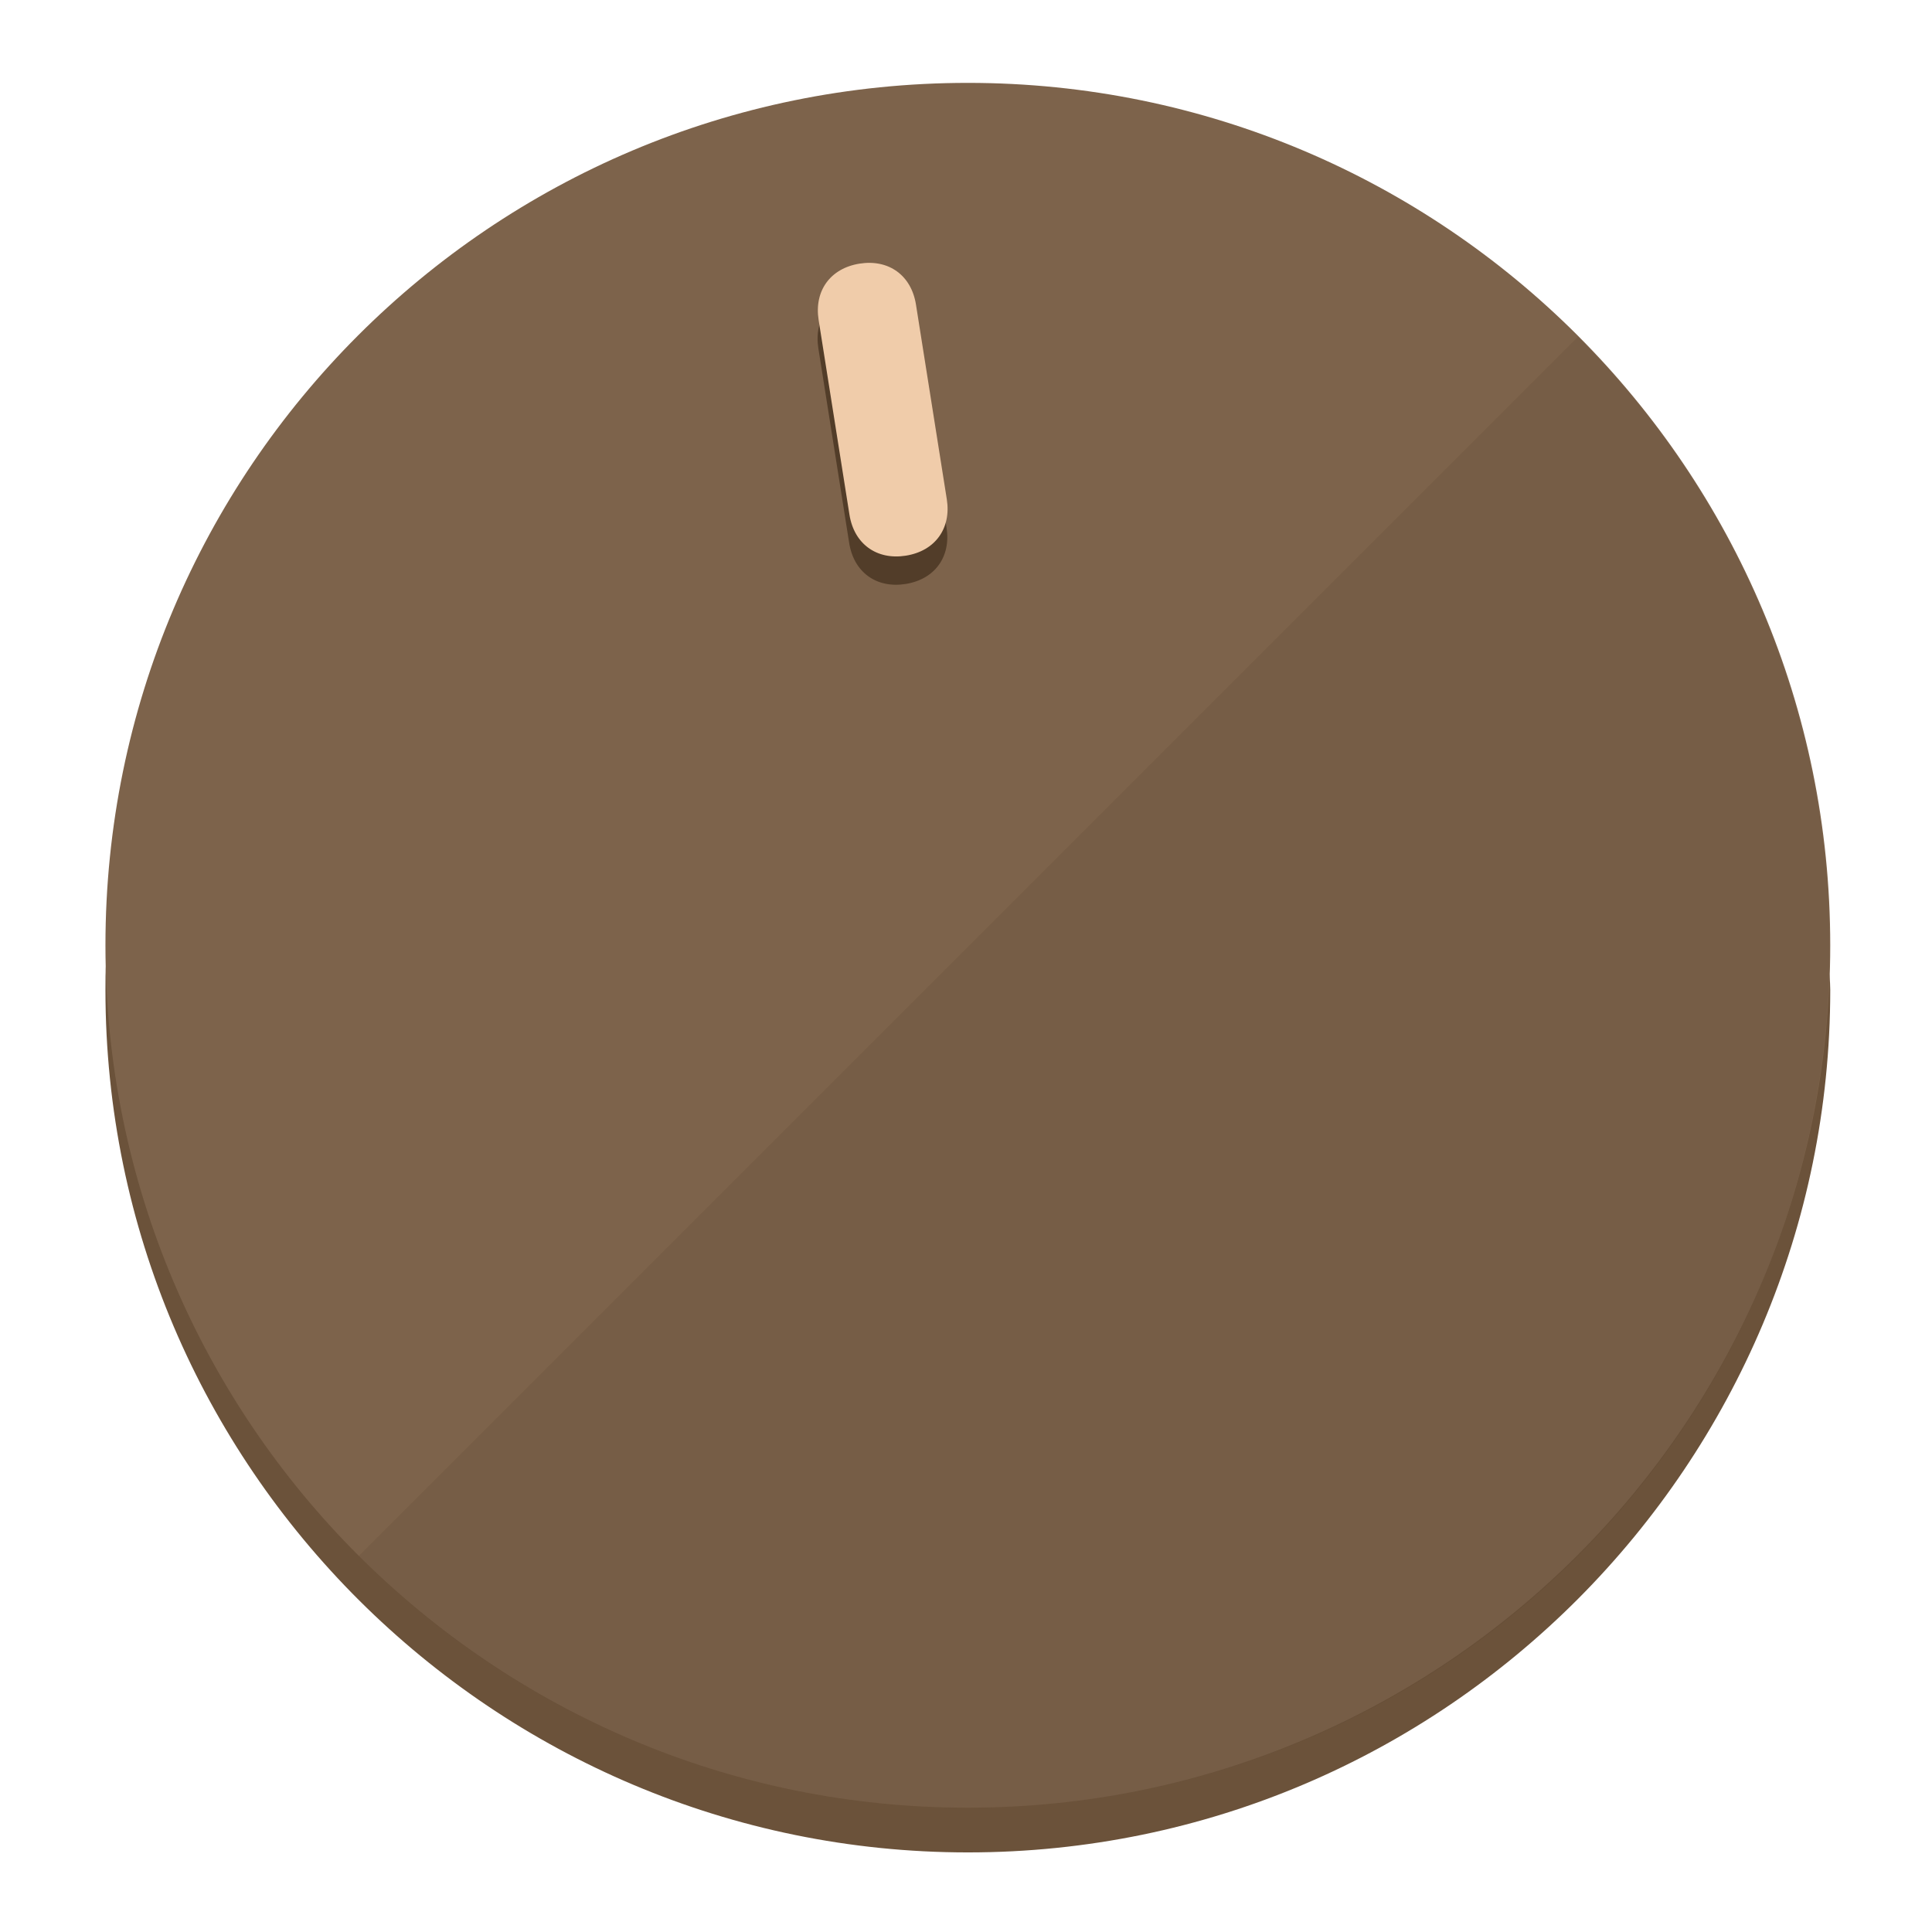
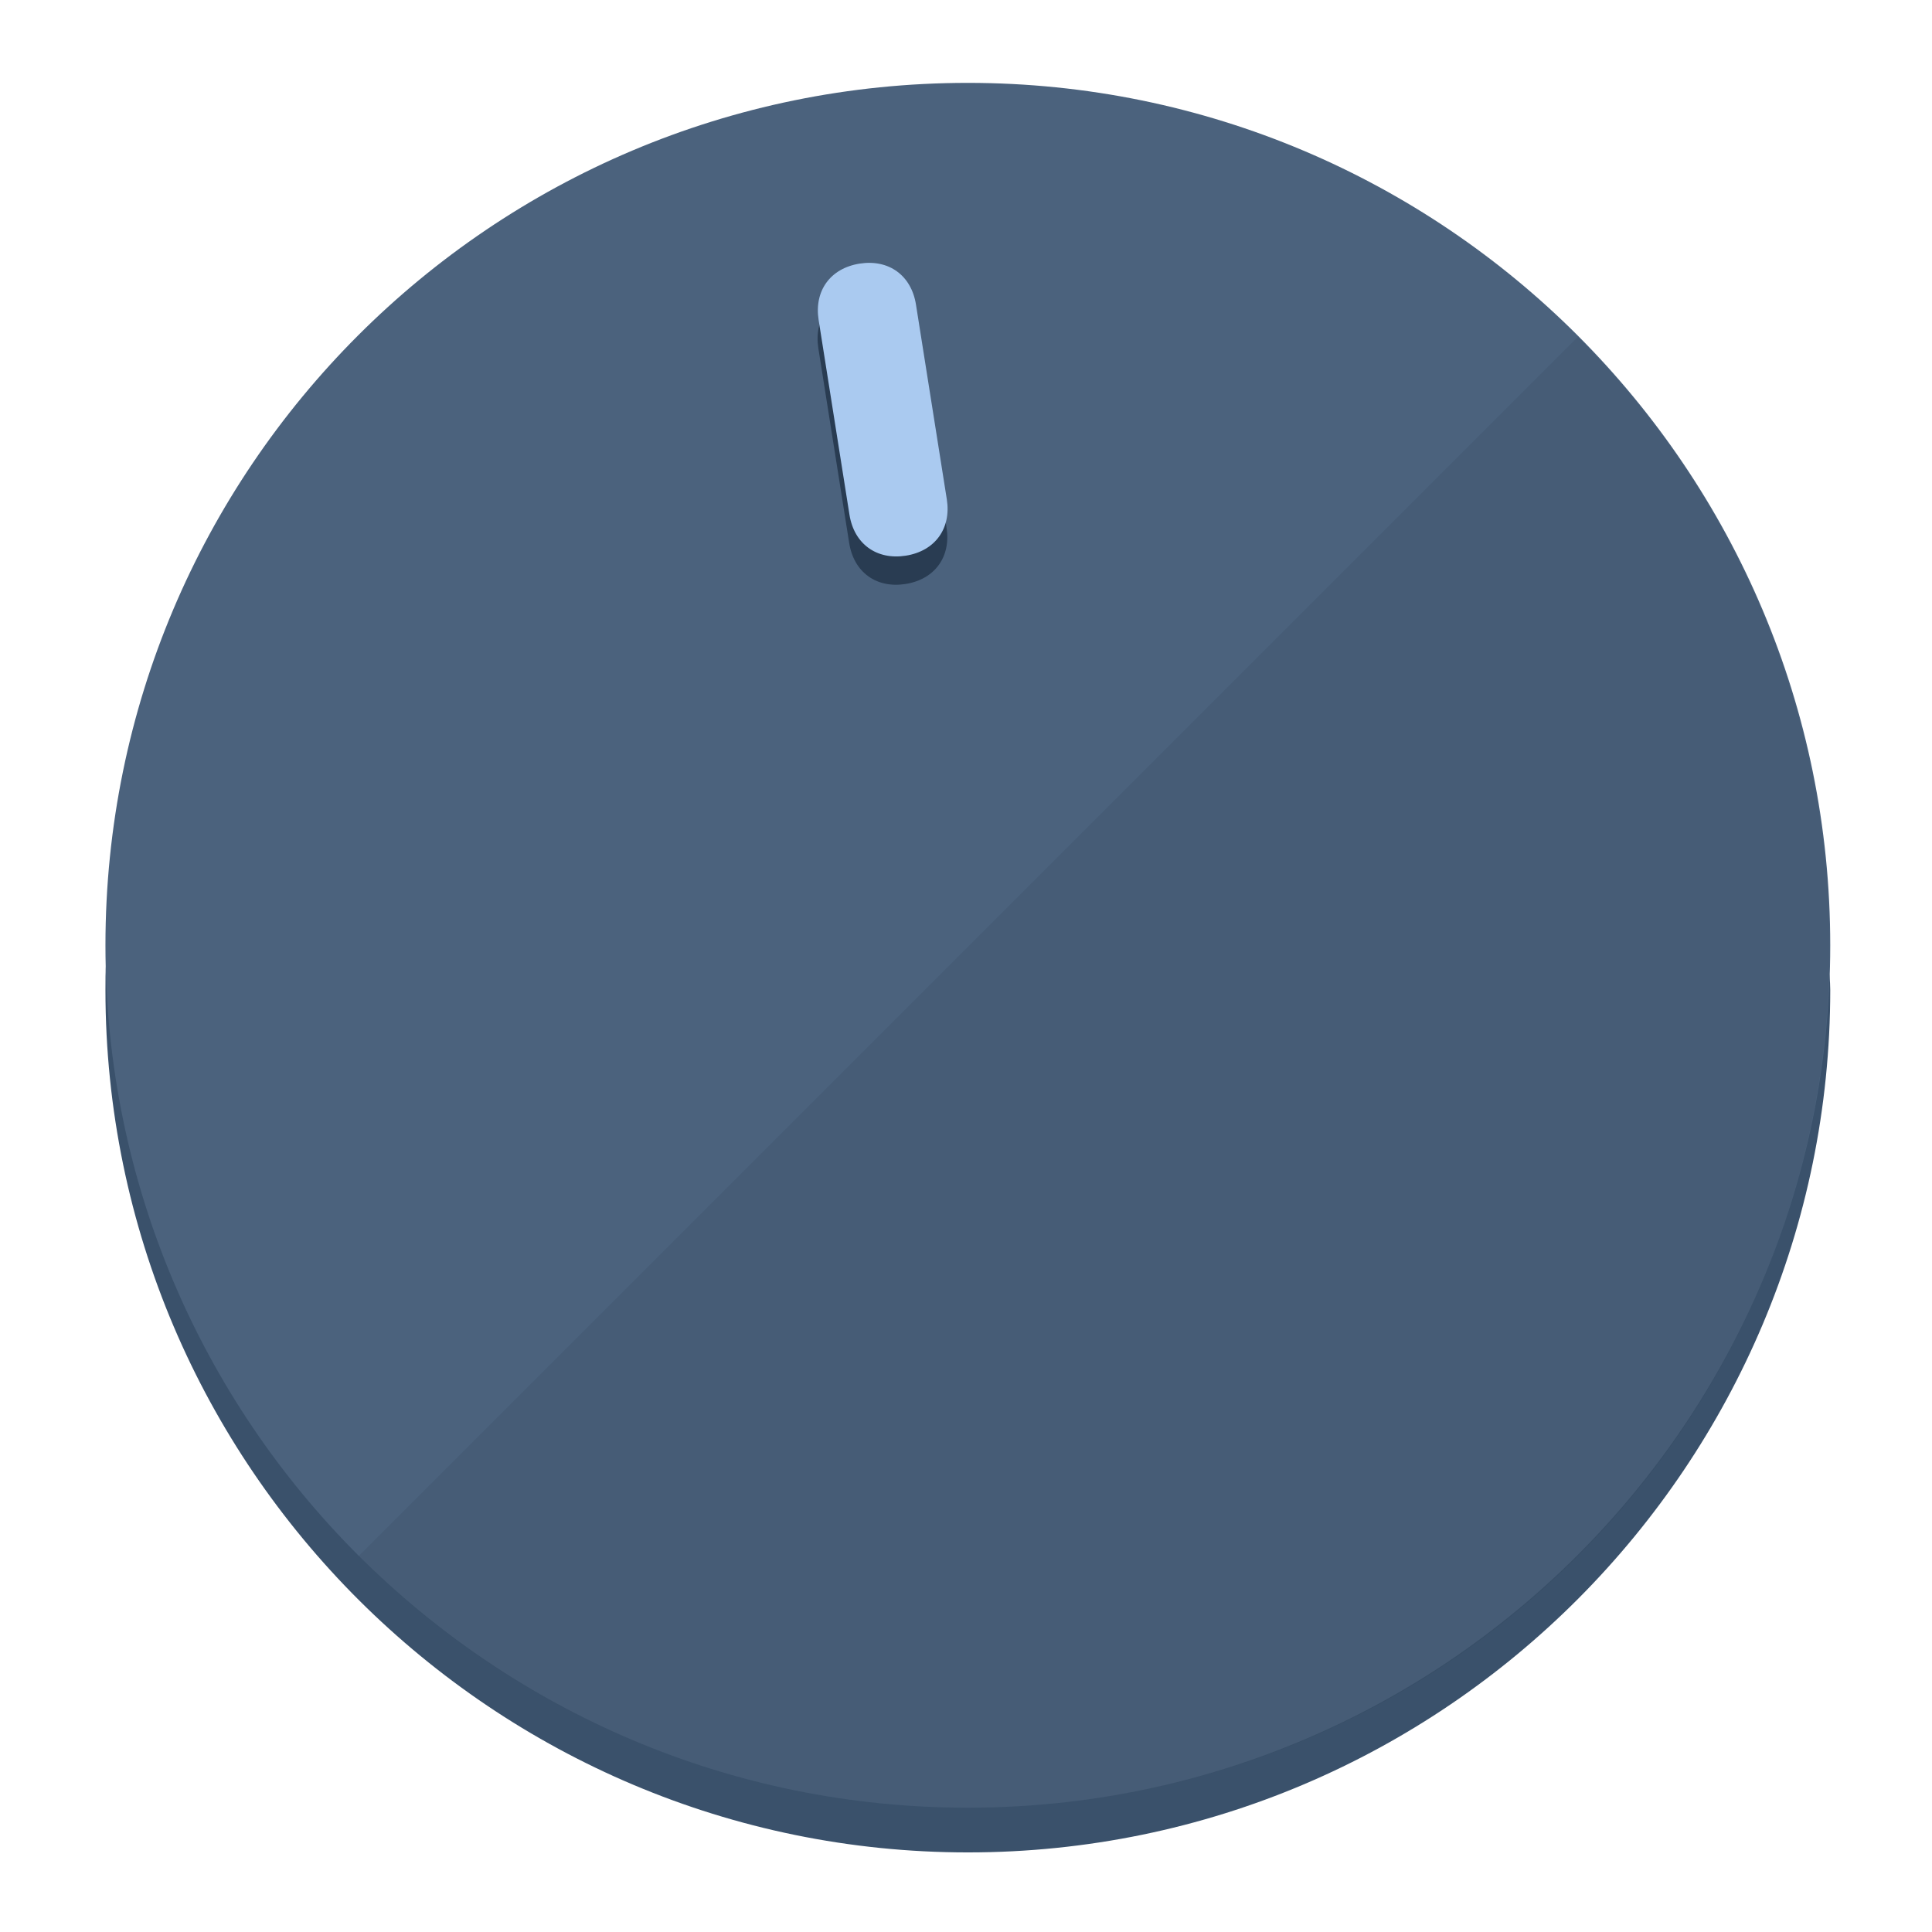
<svg xmlns="http://www.w3.org/2000/svg" height="120px" width="120px" version="1.1" id="Layer_1" viewBox="0 0 496.8 496.8" xml:space="preserve">
  <defs id="defs23" />
  <g id="g3158">
-     <path style="display:inline;fill:#6B523A;fill-opacity:1;stroke-width:1.584" d="m 248.875,445.92 c 116.582,0 212.89,-91.238 220.493,-205.286 0,5.069 1.267,8.87 1.267,13.939 0,121.651 -98.842,221.76 -221.76,221.76 -121.651,0 -221.76,-98.842 -221.76,-221.76 0,-5.069 0,-8.87 1.267,-13.939 7.603,114.048 103.91,205.286 220.493,205.286 z" id="path8" />
-     <circle style="display:inline;fill:#7D634B;fill-opacity:1;stroke-width:1.584" cx="248.875" cy="243.071" r="221.76" id="circle12" />
-     <path style="display:inline;fill:#523D29;fill-opacity:0.154;stroke-width:1.587" d="m 405.744,86.606 c 86.308,86.308 86.308,227.193 0,313.5 -86.308,86.308 -227.193,86.308 -313.5,0" id="path14" />
+     <path style="display:inline;fill:#3A516B;fill-opacity:1;stroke-width:1.584" d="m 248.875,445.92 c 116.582,0 212.89,-91.238 220.493,-205.286 0,5.069 1.267,8.87 1.267,13.939 0,121.651 -98.842,221.76 -221.76,221.76 -121.651,0 -221.76,-98.842 -221.76,-221.76 0,-5.069 0,-8.87 1.267,-13.939 7.603,114.048 103.91,205.286 220.493,205.286 z" id="path8" />
+     <circle style="display:inline;fill:#4B627D;fill-opacity:1;stroke-width:1.584" cx="248.875" cy="243.071" r="221.76" id="circle12" />
+     <path style="display:inline;fill:#293C52;fill-opacity:0.154;stroke-width:1.587" d="m 405.744,86.606 c 86.308,86.308 86.308,227.193 0,313.5 -86.308,86.308 -227.193,86.308 -313.5,0" id="path14" />
  </g>
  <g id="g3198">
    <circle style="display:none;fill:#000000;fill-opacity:0;stroke-width:1.584" cx="207.304" cy="279.452" r="221.76" id="circle12-3" transform="rotate(-9)" />
-     <path style="display:inline;fill:#523D29;fill-opacity:1;stroke-width:1.584" d="m 243.395,135.669 c 1.189,7.51 -3.024,13.309 -10.534,14.498 v 0 c -7.51,1.189 -13.309,-3.024 -14.498,-10.534 l -7.929,-50.064 c -1.189,-7.51 3.024,-13.309 10.534,-14.498 v 0 c 7.51,-1.189 13.309,3.024 14.498,10.534 z" id="path3789" />
-     <path style="display:inline;fill:#F0CCAA;stroke-width:1.584" d="m 243.465,128.388 c 1.189,7.51 -3.024,13.309 -10.534,14.498 v 0 c -7.51,1.189 -13.309,-3.024 -14.498,-10.534 l -7.929,-50.064 c -1.189,-7.51 3.024,-13.309 10.534,-14.498 v 0 c 7.51,-1.189 13.309,3.024 14.498,10.534 z" id="path915" />
+     <path style="display:inline;fill:#293C52;fill-opacity:1;stroke-width:1.584" d="m 243.395,135.669 c 1.189,7.51 -3.024,13.309 -10.534,14.498 v 0 c -7.51,1.189 -13.309,-3.024 -14.498,-10.534 l -7.929,-50.064 c -1.189,-7.51 3.024,-13.309 10.534,-14.498 v 0 c 7.51,-1.189 13.309,3.024 14.498,10.534 z" id="path3789" />
+     <path style="display:inline;fill:#AACAF0;stroke-width:1.584" d="m 243.465,128.388 c 1.189,7.51 -3.024,13.309 -10.534,14.498 v 0 c -7.51,1.189 -13.309,-3.024 -14.498,-10.534 l -7.929,-50.064 c -1.189,-7.51 3.024,-13.309 10.534,-14.498 v 0 c 7.51,-1.189 13.309,3.024 14.498,10.534 z" id="path915" />
  </g>
</svg>
